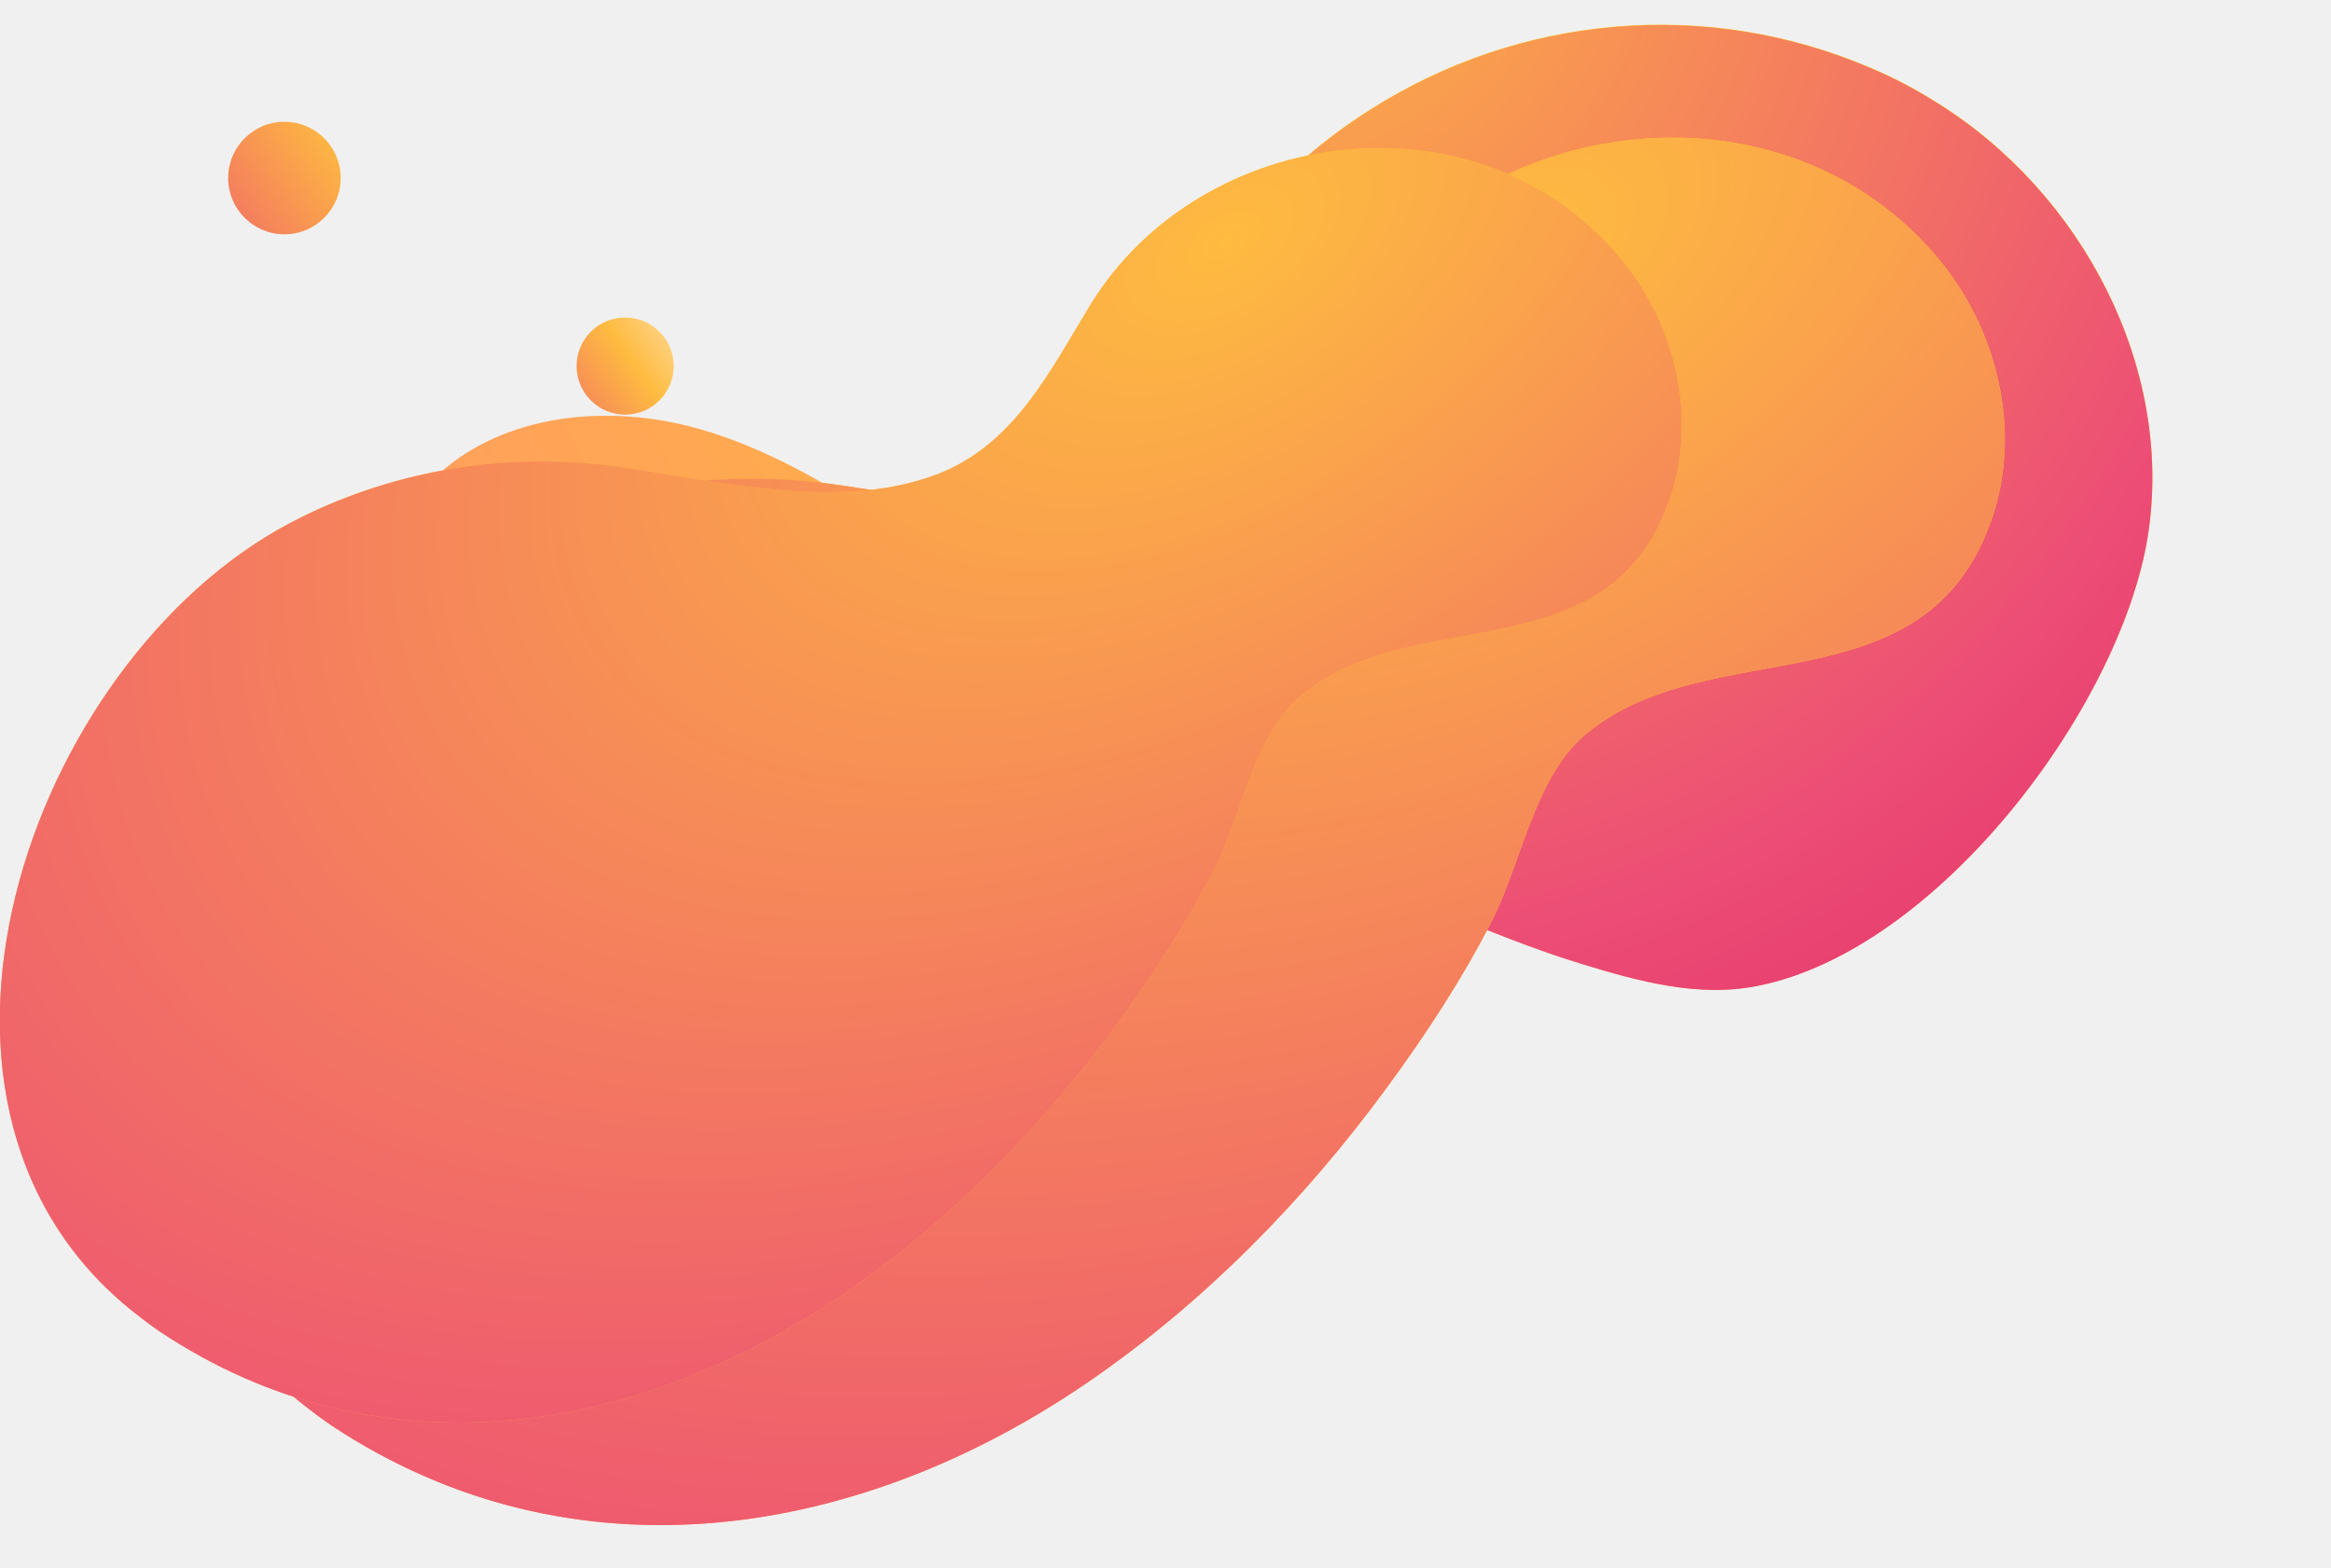
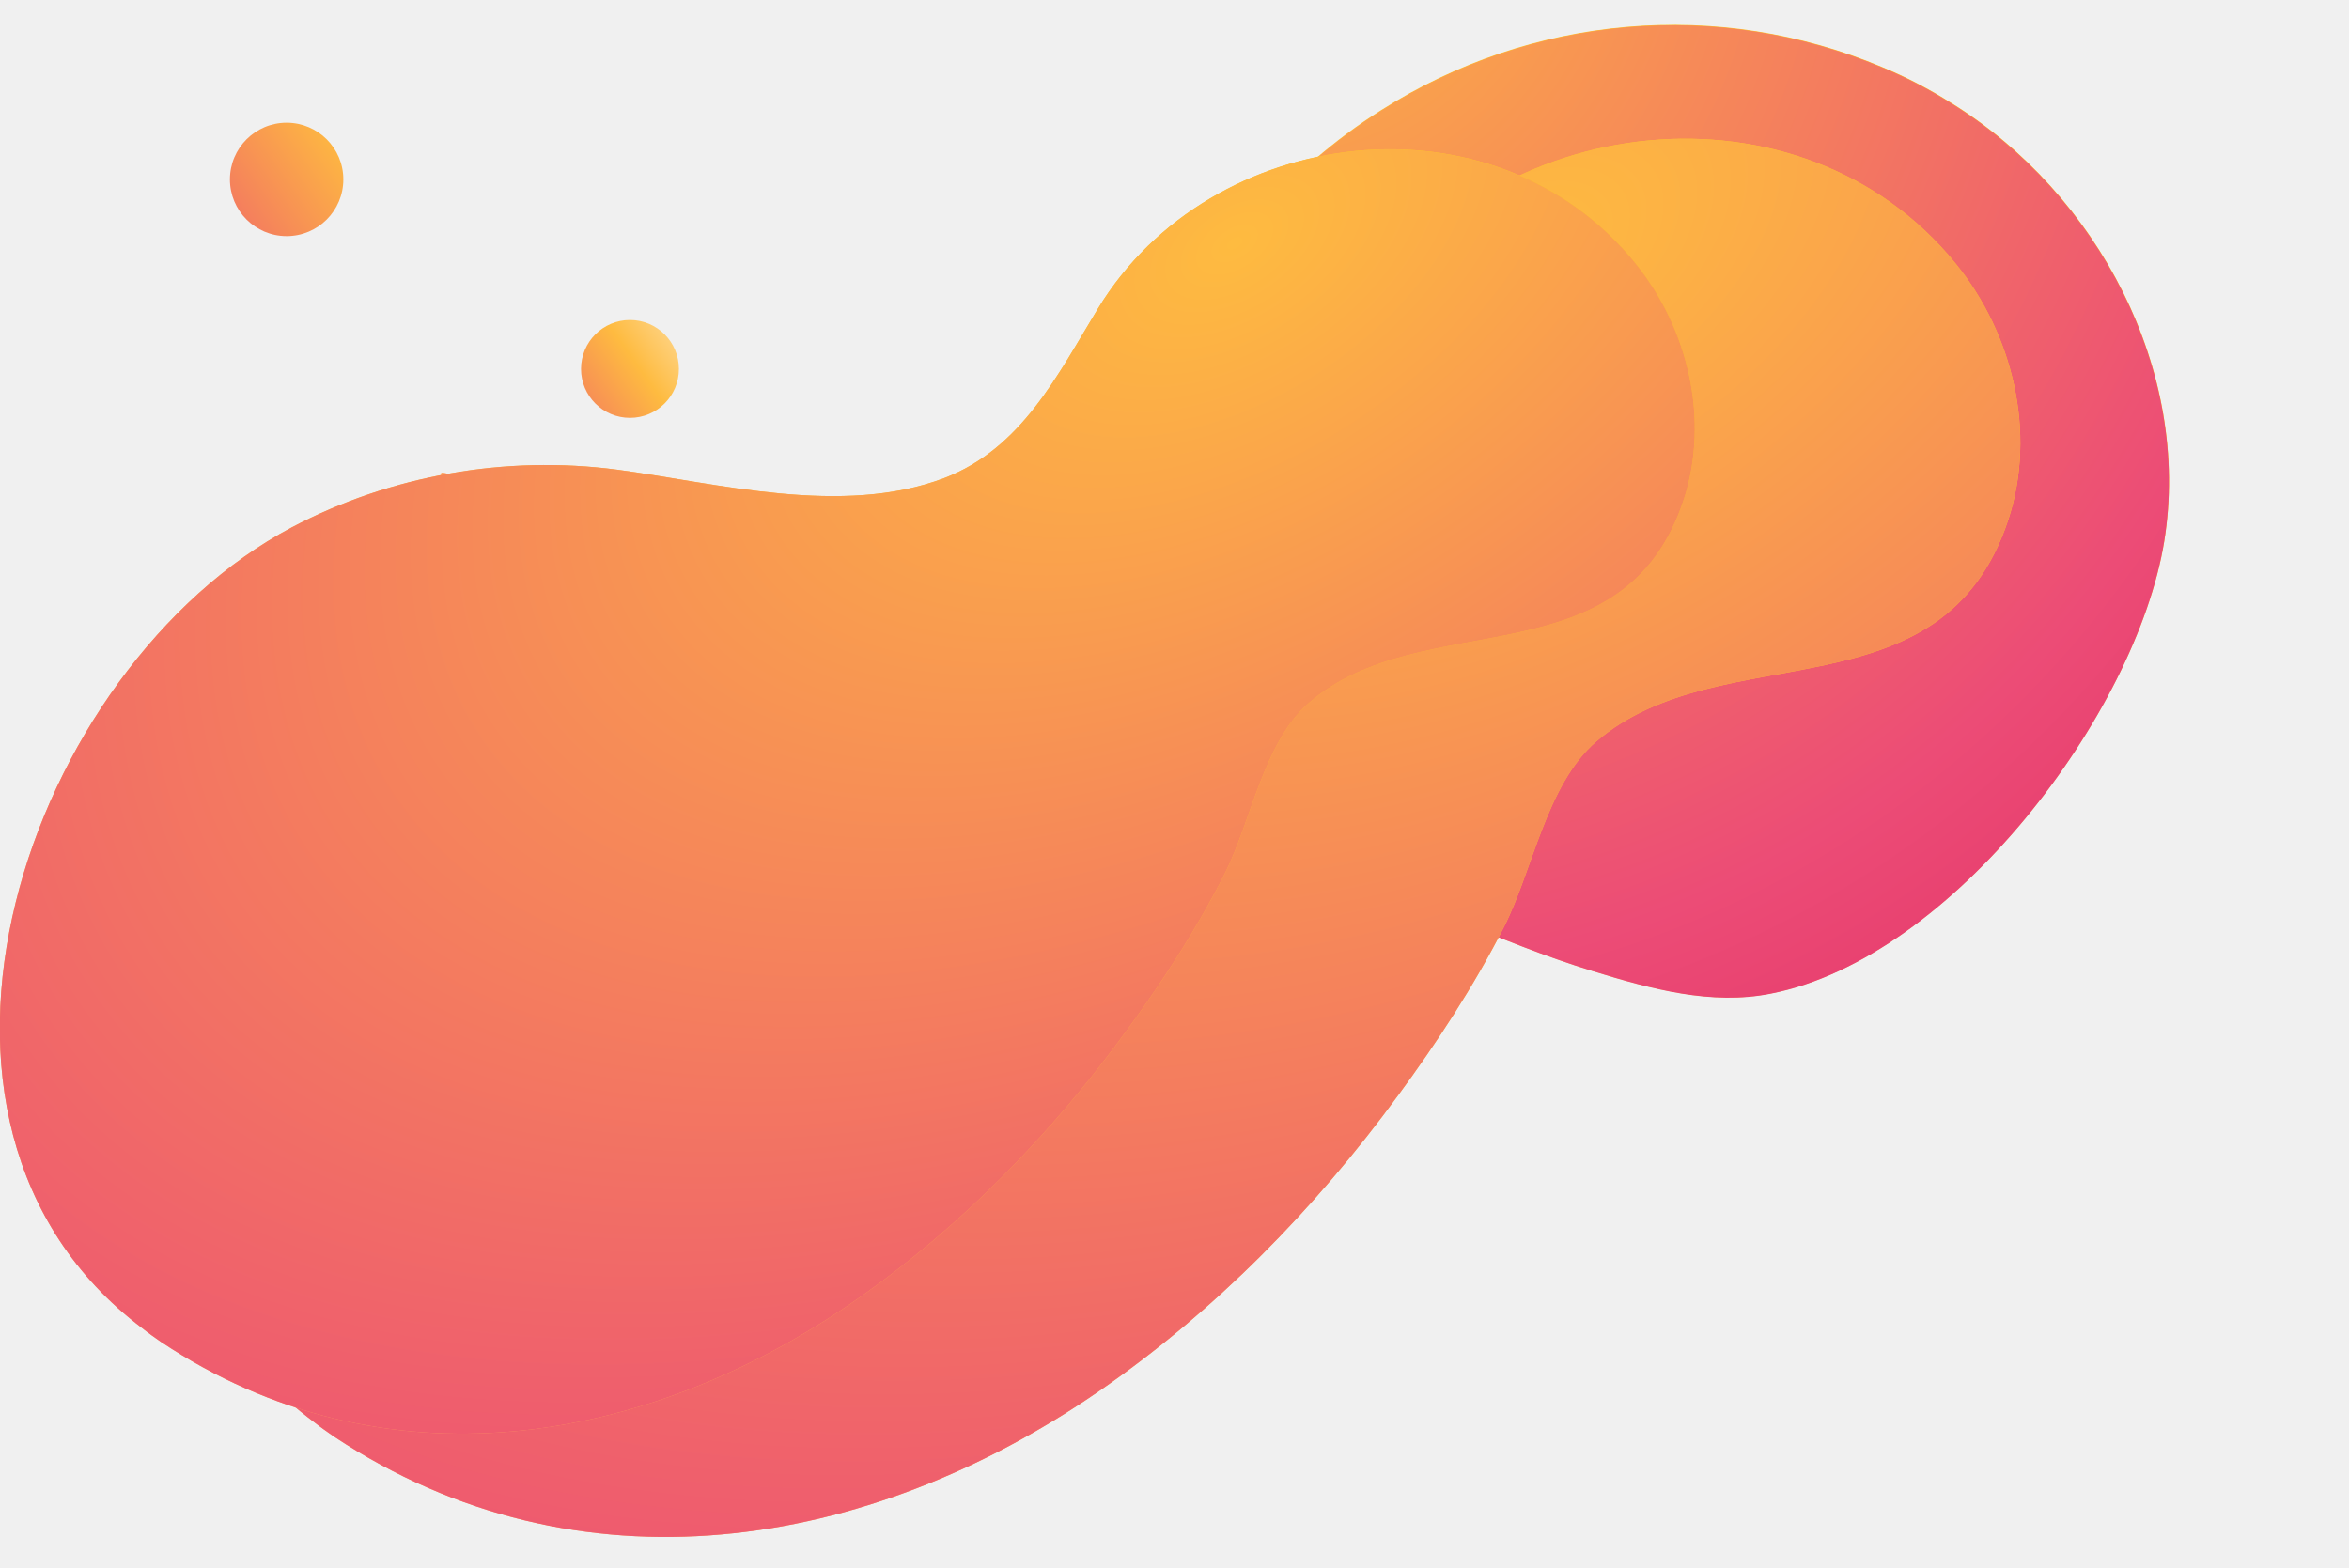
- <svg xmlns="http://www.w3.org/2000/svg" width="1512" height="1017" viewBox="0 0 1512 1017" fill="none">
-   <g clip-path="url(#clip0_8311_445)">
-     <path d="M1211.8 43.298C1227.23 49.669 1241.81 57.313 1255.95 66.231C1350.68 124.837 1410.69 239.075 1393.12 348.218C1375.12 459.059 1256.81 616.614 1139.79 639.547C1101.64 647.191 1062.63 636.574 1025.34 625.108C962.752 605.997 904.026 574.996 842.3 557.159C818.296 550.364 792.148 548.666 769 558.009C728.707 574.146 718.848 608.97 701.702 644.218C682.412 684.138 649.835 717.688 610.399 738.497C529.383 780.965 424.792 761.005 349.777 715.14C238.327 647.191 198.463 513.417 235.327 391.959C244.757 360.533 259.76 329.532 284.622 307.448C327.059 269.227 390.928 262.432 446.653 276.447C485.232 286.214 520.381 304.9 553.816 325.285C581.25 342.272 606.541 365.629 640.404 365.629C708.989 366.054 729.993 278.57 751.854 229.732C780.574 165.181 829.012 108.699 889.023 70.903C985.899 9.324 1106.35 -1.293 1211.8 43.298Z" fill="url(#paint0_linear_8311_445)" />
-     <path d="M1211.84 43.557C1227.26 49.925 1241.83 57.568 1255.97 66.484C1350.65 125.078 1410.64 239.293 1393.07 348.414C1375.08 459.232 1256.82 616.756 1139.86 639.684C1101.72 647.326 1062.73 636.712 1025.46 625.248C962.904 606.141 904.206 575.146 842.509 557.313C818.515 550.519 792.38 548.821 769.243 558.162C728.969 574.297 719.114 609.113 701.976 644.354C682.696 684.266 650.133 717.809 610.716 738.614C529.738 781.073 425.195 761.117 350.216 715.261C238.818 647.326 198.972 513.58 235.819 392.147C245.245 360.727 273 342.5 300.5 325.486C352 302.5 420 314.5 429 314C438 313.5 520.74 305.105 554.16 325.486C581.581 342.469 606.86 365.822 640.707 365.822C709.26 366.246 730.254 278.78 752.105 229.952C780.812 165.414 829.227 108.944 889.21 71.155C986.041 9.589 1106.44 -1.026 1211.84 43.557Z" fill="url(#paint1_radial_8311_445)" />
-     <path d="M202.32 915.588C8.569 770.773 121.733 451.839 308.198 354.163C378.068 317.641 459.512 303.626 537.956 313.819C608.684 323.161 696.986 346.943 769.429 319.764C824.296 298.955 849.587 247.569 878.307 200.854C958.036 70.903 1159.07 46.696 1258.95 169.853C1295.82 215.293 1310.82 278.57 1292.81 334.203C1250.38 463.305 1108.06 408.097 1027.48 477.32C995.329 504.924 986.756 560.132 967.895 597.079C948.606 634.875 925.03 670.973 899.739 705.372C846.586 777.992 781.86 844.242 707.274 895.628C558.531 998.4 372.496 1028.98 215.18 924.931C210.893 921.958 206.607 918.985 202.32 915.588Z" fill="url(#paint2_linear_8311_445)" />
-     <path d="M202.32 915.588C8.569 770.773 121.733 451.839 308.198 354.163C378.068 317.641 459.512 303.626 537.956 313.819C608.684 323.161 696.986 346.943 769.429 319.764C824.296 298.955 849.587 247.569 878.307 200.854C958.036 70.903 1159.07 46.696 1258.95 169.853C1295.82 215.293 1310.82 278.57 1292.81 334.203C1250.38 463.305 1108.06 408.097 1027.48 477.32C995.329 504.924 986.756 560.132 967.895 597.079C948.606 634.875 925.03 670.973 899.739 705.372C846.586 777.992 781.86 844.242 707.274 895.628C558.531 998.4 372.496 1028.98 215.18 924.931C210.893 921.958 206.607 918.985 202.32 915.588Z" fill="url(#paint3_radial_8311_445)" />
+ <svg xmlns="http://www.w3.org/2000/svg" width="1512" height="1009" viewBox="0 0 1512 1009" fill="none">
+   <g clip-path="url(#clip0_44_688)">
+     <path d="M1211.8 43.298C1227.23 49.669 1241.81 57.313 1255.95 66.231C1350.68 124.837 1410.69 239.075 1393.12 348.218C1375.12 459.059 1256.81 616.614 1139.79 639.547C1101.64 647.191 1062.63 636.574 1025.34 625.108C962.752 605.997 904.026 574.996 842.3 557.159C818.296 550.365 792.148 548.666 769 558.009C728.707 574.147 718.848 608.97 701.702 644.218C682.412 684.138 649.835 717.688 610.399 738.497C529.383 780.965 424.792 761.005 349.777 715.14C238.327 647.191 198.463 513.417 235.327 391.959C244.757 360.533 295 325.285 284.622 307.448C274.244 289.612 360.275 351.615 416 365.629C454.579 375.397 553.816 325.285 553.816 325.285C581.25 342.272 606.541 365.629 640.404 365.629C708.989 366.054 729.993 278.57 751.854 229.732C780.574 165.181 829.012 108.699 889.023 70.903C985.899 9.324 1106.35 -1.293 1211.8 43.298Z" fill="url(#paint0_linear_44_688)" />
+     <path d="M1211.84 43.557C1227.26 49.925 1241.83 57.568 1255.97 66.484C1350.65 125.078 1410.64 239.293 1393.07 348.414C1375.08 459.232 1256.82 616.756 1139.86 639.684C1101.72 647.326 1062.73 636.712 1025.46 625.248C962.904 606.141 904.206 575.146 842.509 557.313C818.515 550.519 792.38 548.821 769.243 558.162C728.969 574.297 719.114 609.113 701.976 644.354C682.696 684.266 650.133 717.809 610.716 738.614C529.738 781.073 425.195 761.117 350.216 715.261C238.818 647.326 198.972 513.58 235.819 392.147C245.245 360.727 267.65 370.492 292.5 348.414C334.917 310.2 358.301 311.474 414 325.486C452.561 335.251 520.581 309.12 554 329.5C581.421 346.484 606.86 365.822 640.707 365.822C709.26 366.246 730.254 278.78 752.105 229.952C780.812 165.414 829.227 108.944 889.21 71.155C986.041 9.589 1106.44 -1.026 1211.84 43.557Z" fill="url(#paint1_radial_44_688)" />
+     <path d="M202.32 915.588C8.569 770.773 121.733 451.839 308.198 354.163C378.068 317.641 456.056 318.308 534.5 328.5C605.228 337.843 696.986 346.943 769.429 319.764C824.296 298.955 849.587 247.569 878.307 200.854C958.036 70.903 1159.07 46.696 1258.95 169.853C1295.82 215.293 1310.82 278.57 1292.81 334.203C1250.38 463.305 1108.06 408.097 1027.48 477.32C995.329 504.924 986.756 560.132 967.895 597.079C948.606 634.875 925.03 670.973 899.739 705.372C846.586 777.992 781.86 844.242 707.274 895.628C558.531 998.4 372.496 1028.98 215.18 924.931C210.893 921.958 206.607 918.985 202.32 915.588Z" fill="url(#paint2_linear_44_688)" />
+     <path d="M202.32 915.588C8.569 770.773 121.733 451.839 308.198 354.163C378.068 317.641 455.556 325.808 534 336C604.728 345.343 696.986 346.943 769.429 319.764C824.296 298.955 849.587 247.569 878.307 200.854C958.036 70.903 1159.07 46.696 1258.95 169.853C1295.82 215.293 1310.82 278.57 1292.81 334.203C1250.38 463.305 1108.06 408.097 1027.48 477.32C995.329 504.924 986.756 560.132 967.895 597.079C948.606 634.875 925.03 670.973 899.739 705.372C846.586 777.992 781.86 844.242 707.274 895.628C558.531 998.4 372.496 1028.98 215.18 924.931C210.893 921.958 206.607 918.985 202.32 915.588Z" fill="url(#paint3_radial_44_688)" />
  </g>
-   <g clip-path="url(#clip1_8311_445)">
-     <path d="M91.665 855.097C-84.644 722.073 18.333 429.109 188.012 339.386C251.593 305.837 325.705 292.964 397.087 302.326C461.448 310.909 541.802 332.754 607.723 307.788C657.652 288.673 680.666 241.471 706.8 198.56C779.352 79.19 962.293 56.954 1053.18 170.083C1086.72 211.824 1100.38 269.948 1083.99 321.051C1045.38 439.641 915.875 388.928 842.543 452.515C813.288 477.871 805.487 528.584 788.324 562.523C770.771 597.241 749.317 630.4 726.303 661.998C677.935 728.705 619.035 789.56 551.164 836.762C415.811 931.166 246.522 959.253 103.367 863.679C99.467 860.948 95.566 858.218 91.665 855.097Z" fill="url(#paint4_linear_8311_445)" />
-     <path d="M91.665 855.097C-84.644 722.073 18.333 429.109 188.012 339.386C251.593 305.837 325.705 292.964 397.087 302.326C461.448 310.909 541.802 332.754 607.723 307.788C657.652 288.673 680.666 241.471 706.8 198.56C779.352 79.19 962.293 56.954 1053.18 170.083C1086.72 211.824 1100.38 269.948 1083.99 321.051C1045.38 439.641 915.875 388.928 842.543 452.515C813.288 477.871 805.487 528.584 788.324 562.522C770.771 597.241 749.317 630.4 726.303 661.998C677.935 728.705 619.035 789.56 551.164 836.762C415.811 931.166 246.522 959.253 103.367 863.679C99.467 860.948 95.566 858.218 91.665 855.097Z" fill="url(#paint5_radial_8311_445)" />
-     <path d="M184.5 152C164.342 152 148 135.658 148 115.5C148 95.342 164.342 79 184.5 79C204.658 79 221 95.342 221 115.5C221 135.658 204.658 152 184.5 152Z" fill="url(#paint6_linear_8311_445)" />
-     <path d="M405.5 269C388.103 269 374 254.897 374 237.5C374 220.103 388.103 206 405.5 206C422.897 206 437 220.103 437 237.5C437 254.897 422.897 269 405.5 269Z" fill="url(#paint7_linear_8311_445)" />
+   <g clip-path="url(#clip1_44_688)">
+     <path d="M91.665 855.097C-84.644 722.073 18.333 429.109 188.012 339.386C251.593 305.837 325.705 292.964 397.087 302.326C461.448 310.909 541.802 332.754 607.723 307.788C657.652 288.673 680.666 241.471 706.8 198.56C779.352 79.19 962.293 56.954 1053.18 170.083C1086.72 211.824 1100.38 269.948 1083.99 321.051C1045.38 439.641 915.875 388.928 842.543 452.515C813.288 477.871 805.487 528.584 788.324 562.523C770.771 597.241 749.317 630.4 726.303 661.998C677.935 728.705 619.035 789.56 551.164 836.762C415.811 931.166 246.522 959.253 103.367 863.679C99.467 860.948 95.566 858.218 91.665 855.097Z" fill="url(#paint4_linear_44_688)" />
+     <path d="M91.665 855.097C-84.644 722.073 18.333 429.109 188.012 339.386C251.593 305.837 325.705 292.964 397.087 302.326C461.448 310.909 541.802 332.754 607.723 307.788C657.652 288.673 680.666 241.471 706.8 198.56C779.352 79.19 962.293 56.954 1053.18 170.083C1086.72 211.824 1100.38 269.948 1083.99 321.051C1045.38 439.641 915.875 388.928 842.543 452.515C813.288 477.871 805.487 528.584 788.324 562.523C770.771 597.241 749.317 630.4 726.303 661.998C677.935 728.705 619.035 789.56 551.164 836.762C415.811 931.166 246.522 959.253 103.367 863.679C99.467 860.948 95.566 858.218 91.665 855.097Z" fill="url(#paint5_radial_44_688)" />
+     <path d="M184.5 152C164.342 152 148 135.658 148 115.5C148 95.342 164.342 79 184.5 79C204.658 79 221 95.342 221 115.5C221 135.658 204.658 152 184.5 152Z" fill="url(#paint6_linear_44_688)" />
+     <path d="M405.5 269C388.103 269 374 254.897 374 237.5C374 220.103 388.103 206 405.5 206C422.897 206 437 220.103 437 237.5C437 254.897 422.897 269 405.5 269Z" fill="url(#paint7_linear_44_688)" />
  </g>
  <defs>
-     <linearGradient id="paint0_linear_8311_445" x1="156.366" y1="776.404" x2="1773.4" y2="-115" gradientUnits="userSpaceOnUse">
+     <linearGradient id="paint0_linear_44_688" x1="156.366" y1="776.404" x2="1773.4" y2="-115" gradientUnits="userSpaceOnUse">
      <stop stop-color="#FF9370" />
      <stop offset="1" stop-color="#FFDF00" />
    </linearGradient>
-     <radialGradient id="paint1_radial_8311_445" cx="0" cy="0" r="1" gradientUnits="userSpaceOnUse" gradientTransform="translate(814.531 -99.209) rotate(79.6257) scale(1313.6 1235.52)">
+     <radialGradient id="paint1_radial_44_688" cx="0" cy="0" r="1" gradientUnits="userSpaceOnUse" gradientTransform="translate(814.531 -99.209) rotate(79.6257) scale(1313.6 1235.52)">
      <stop stop-color="#FEBB40" />
      <stop offset="0.558" stop-color="#EC4C76" />
      <stop offset="0.973" stop-color="#D60B52" />
    </radialGradient>
-     <linearGradient id="paint2_linear_8311_445" x1="1277.45" y1="-450.926" x2="249.503" y2="1208.7" gradientUnits="userSpaceOnUse">
+     <linearGradient id="paint2_linear_44_688" x1="1277.45" y1="-450.926" x2="249.503" y2="1208.7" gradientUnits="userSpaceOnUse">
      <stop stop-color="#FFDF00" />
      <stop offset="1" stop-color="#FF9370" />
    </linearGradient>
-     <radialGradient id="paint3_radial_8311_445" cx="0" cy="0" r="1" gradientUnits="userSpaceOnUse" gradientTransform="translate(973.512 161.069) rotate(-122.724) scale(1401.84 2365.81)">
+     <radialGradient id="paint3_radial_44_688" cx="0" cy="0" r="1" gradientUnits="userSpaceOnUse" gradientTransform="translate(973.512 161.069) rotate(-122.724) scale(1401.84 2365.81)">
      <stop stop-color="#FEBB40" />
      <stop offset="0.558" stop-color="#EC4C76" />
      <stop offset="0.973" stop-color="#D60B52" />
    </radialGradient>
-     <linearGradient id="paint4_linear_8311_445" x1="1070.01" y1="-400.149" x2="121.837" y2="1116.36" gradientUnits="userSpaceOnUse">
+     <linearGradient id="paint4_linear_44_688" x1="1070.01" y1="-400.149" x2="121.837" y2="1116.36" gradientUnits="userSpaceOnUse">
      <stop stop-color="#FFDF00" />
      <stop offset="1" stop-color="#FF9370" />
    </linearGradient>
-     <radialGradient id="paint5_radial_8311_445" cx="0" cy="0" r="1" gradientUnits="userSpaceOnUse" gradientTransform="translate(793.435 162.015) rotate(-122.48) scale(1284.19 2158.72)">
+     <radialGradient id="paint5_radial_44_688" cx="0" cy="0" r="1" gradientUnits="userSpaceOnUse" gradientTransform="translate(793.435 162.015) rotate(-122.48) scale(1284.19 2158.72)">
      <stop stop-color="#FEBB40" />
      <stop offset="0.558" stop-color="#EC4C76" />
      <stop offset="0.973" stop-color="#D60B52" />
    </radialGradient>
-     <linearGradient id="paint6_linear_8311_445" x1="99.232" y1="175.573" x2="273.273" y2="52.645" gradientUnits="userSpaceOnUse">
+     <linearGradient id="paint6_linear_44_688" x1="99.232" y1="175.573" x2="273.273" y2="52.645" gradientUnits="userSpaceOnUse">
      <stop stop-color="#EC4C76" />
      <stop offset="0.704" stop-color="#FEBB40" />
      <stop offset="1" stop-color="white" />
    </linearGradient>
-     <linearGradient id="paint7_linear_8311_445" x1="331.913" y1="289.344" x2="482.113" y2="183.255" gradientUnits="userSpaceOnUse">
+     <linearGradient id="paint7_linear_44_688" x1="331.913" y1="289.344" x2="482.113" y2="183.255" gradientUnits="userSpaceOnUse">
      <stop stop-color="#EC4C76" />
      <stop offset="0.518" stop-color="#FEBB40" />
      <stop offset="1" stop-color="white" />
    </linearGradient>
-     <clipPath id="clip0_8311_445">
-       <rect width="1365" height="1001" fill="white" transform="translate(147 16)" />
+     <clipPath id="clip0_44_688">
+       <rect width="1330" height="993" fill="white" transform="translate(182 16)" />
    </clipPath>
-     <clipPath id="clip1_8311_445">
-       <rect width="1276" height="923" fill="white" transform="matrix(-1 0 0 1 1276 0)" />
+     <clipPath id="clip1_44_688">
+       <rect width="1276" height="975" fill="white" transform="matrix(-1 0 0 1 1276 0)" />
    </clipPath>
  </defs>
</svg>
